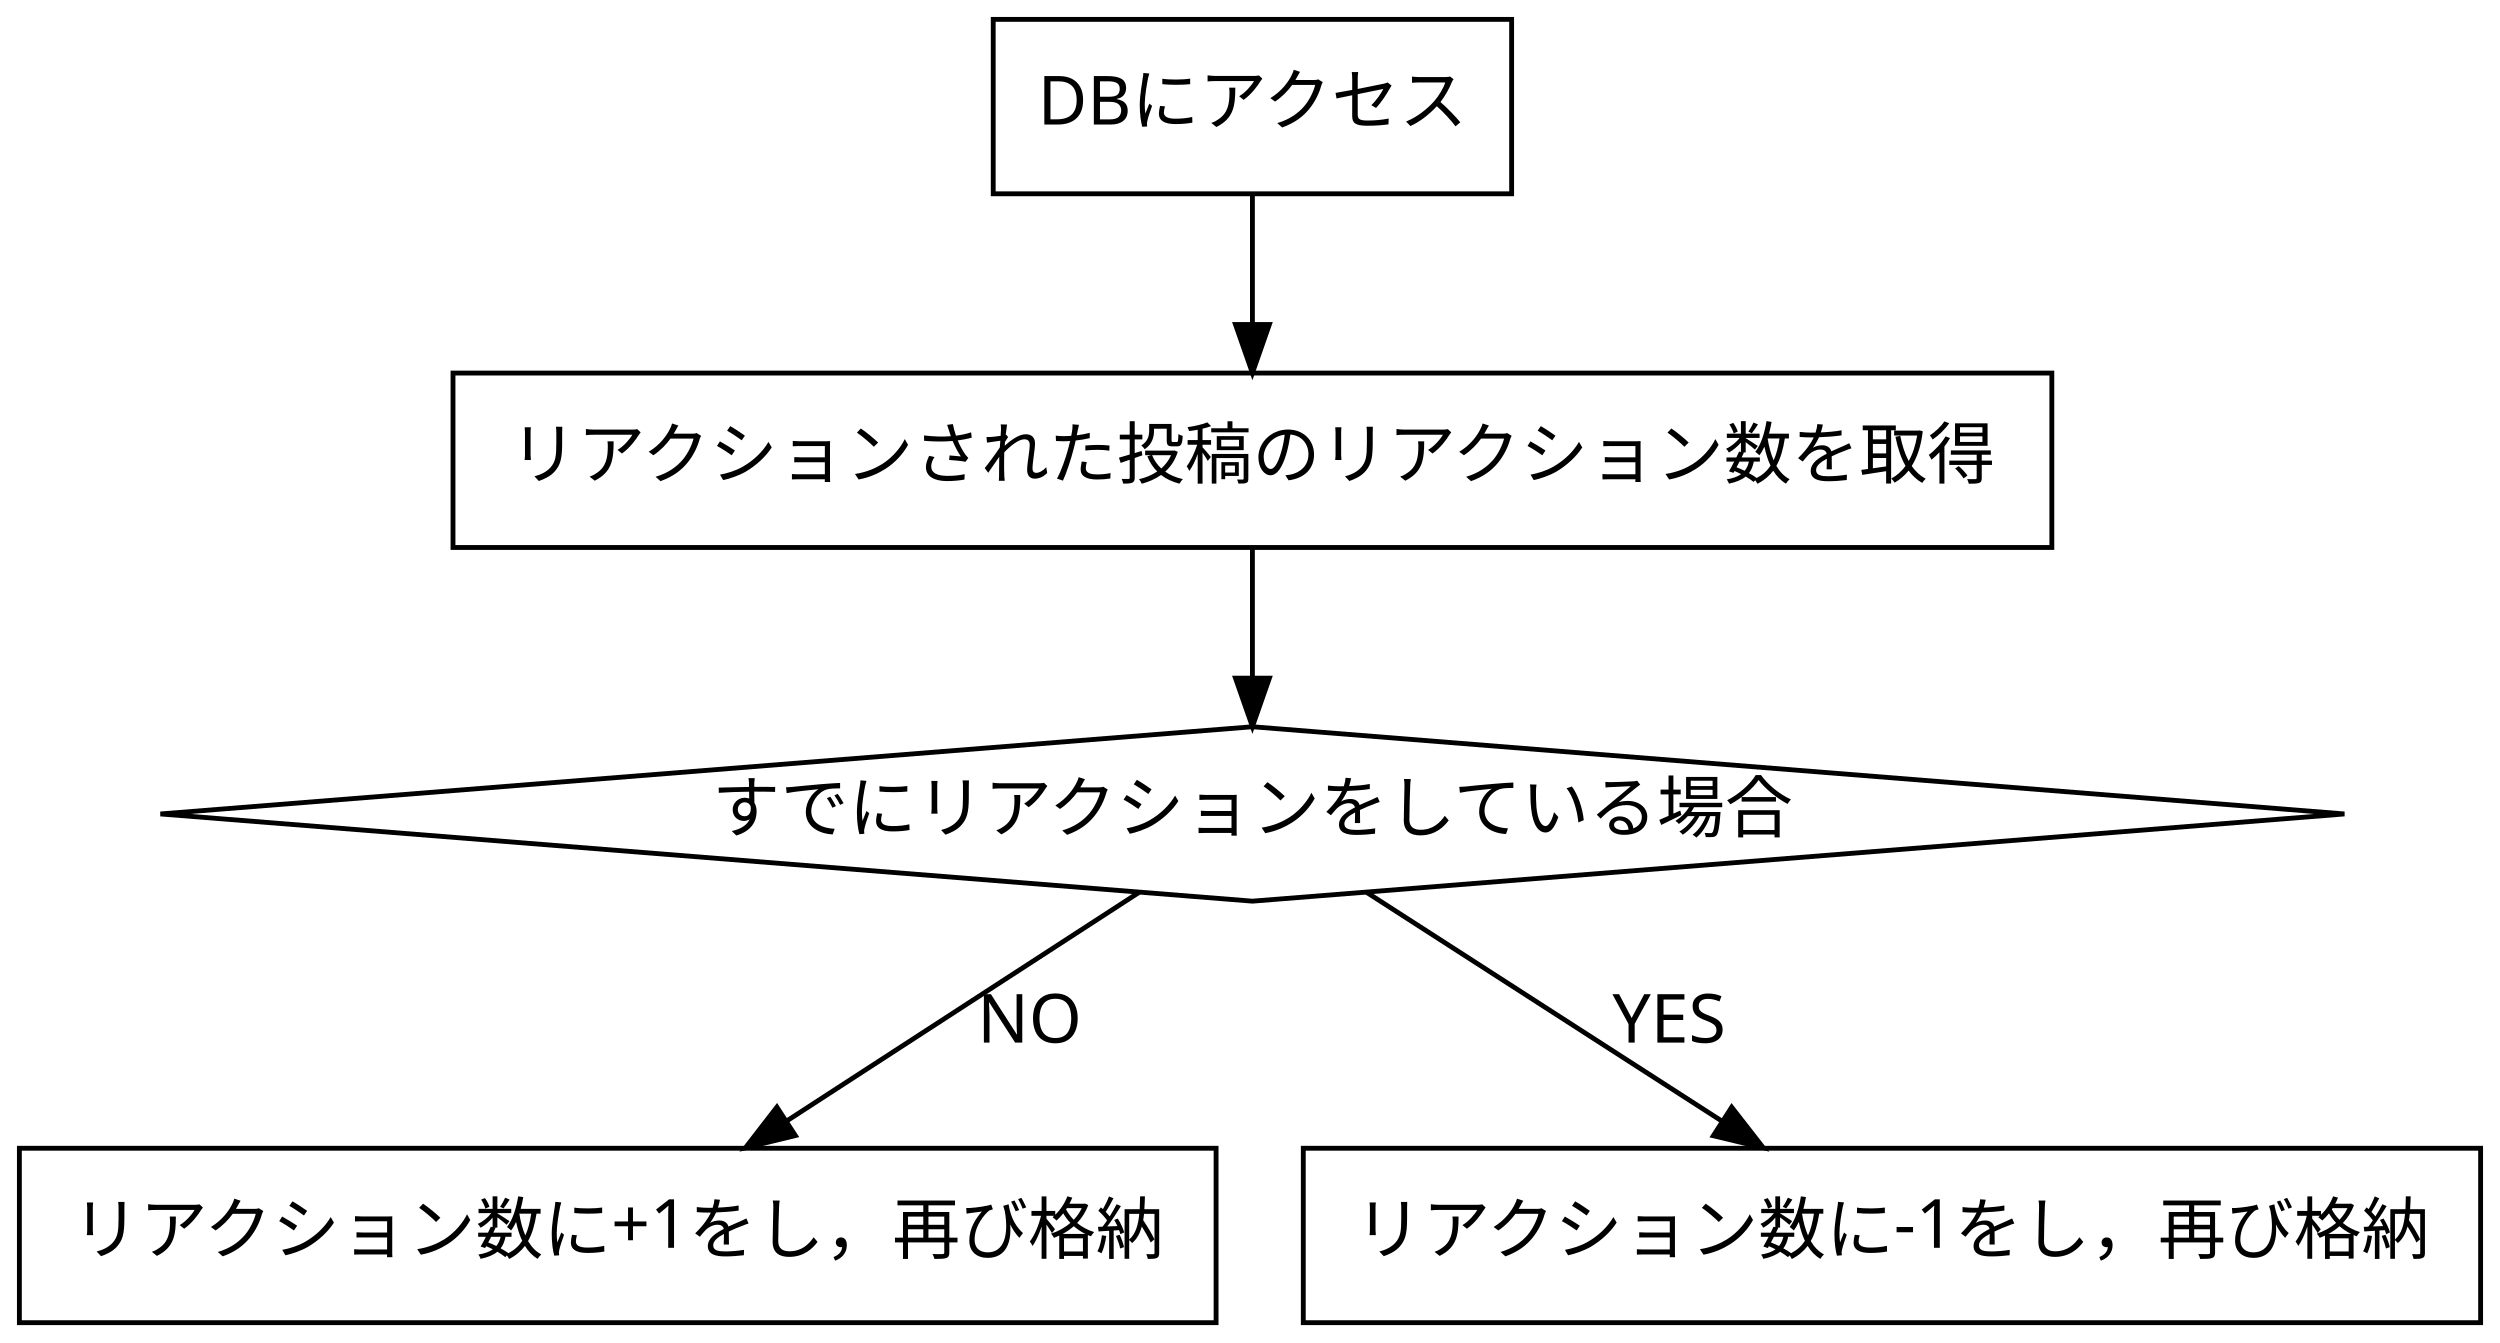
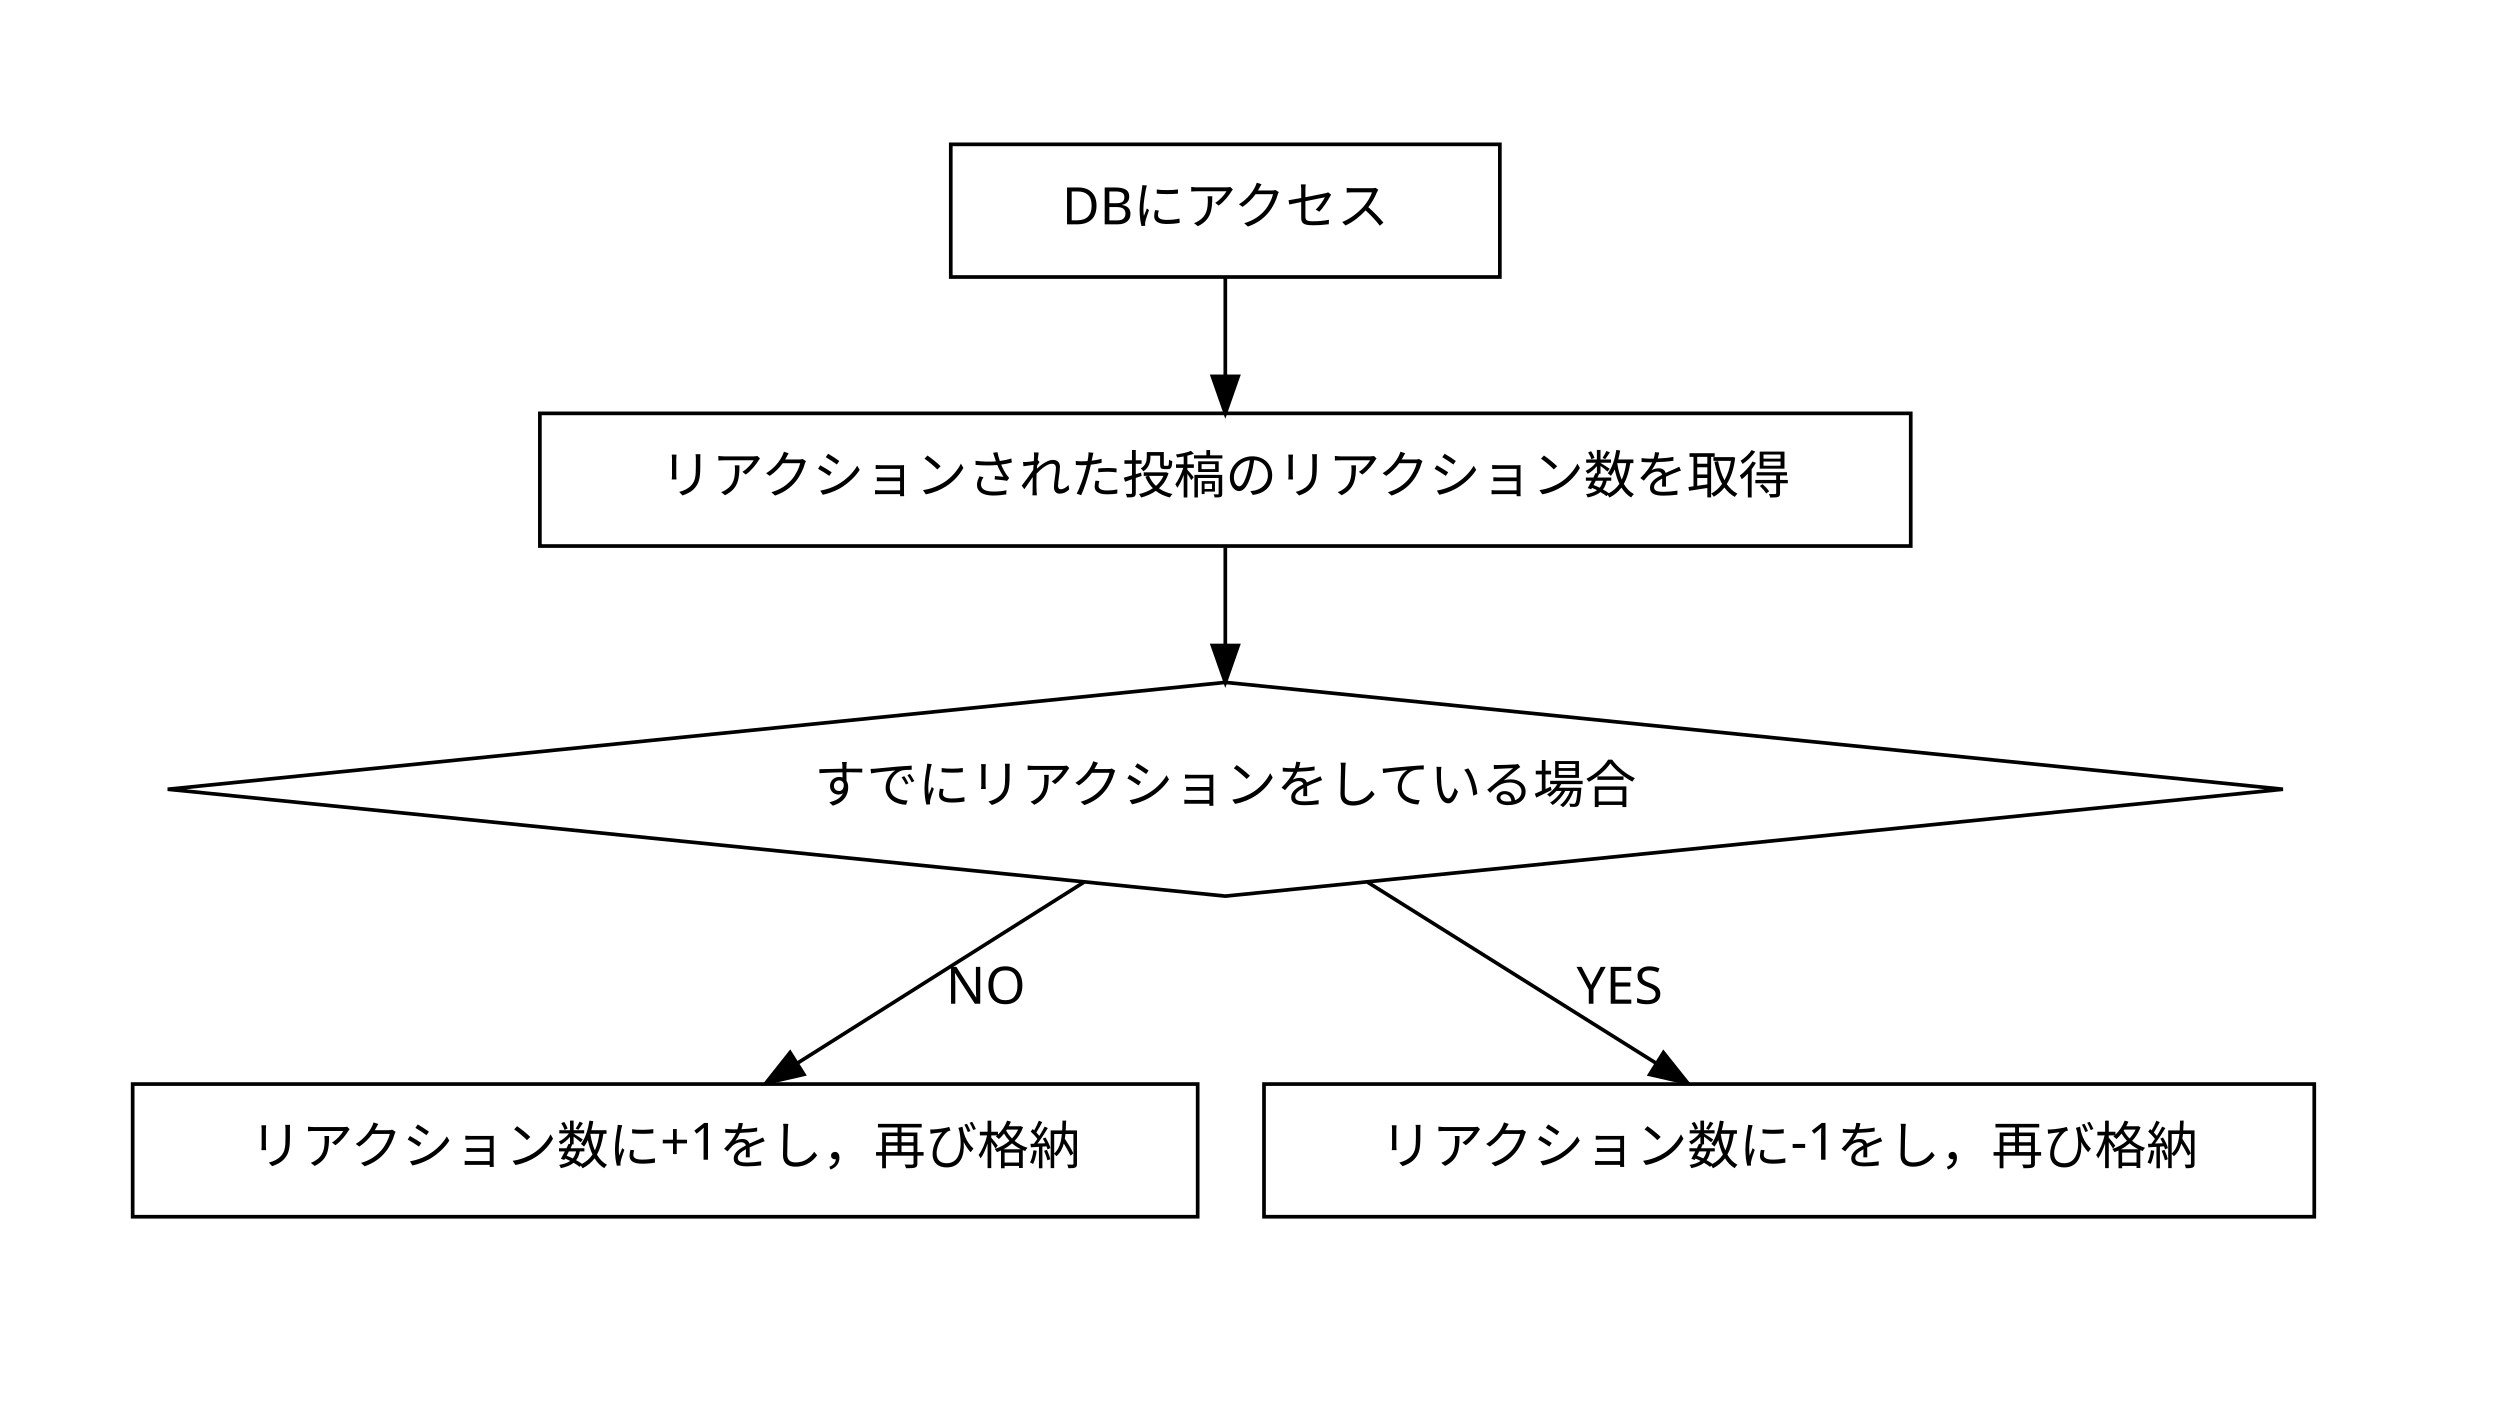
- <svg xmlns="http://www.w3.org/2000/svg" width="516pt" height="277pt" viewBox="0.00 0.00 516.00 277.00">
-   <g id="graph0" class="graph" transform="scale(1 1) rotate(0) translate(4 273)">
+ <svg xmlns="http://www.w3.org/2000/svg" width="693pt" height="392pt" viewBox="14.40 14.40 678.40 377.40">
+   <g id="graph0" class="graph" transform="scale(1 1) rotate(0) translate(50.4 341.4)">
    <g id="node1" class="node">
-       <polygon fill="none" stroke="black" points="308,-269 201,-269 201,-233 308,-233 308,-269" />
-       <text text-anchor="middle" x="254.5" y="-247.3" font-family="RocknRoll One" font-size="14.00">DBにアクセス</text>
+       <polygon fill="none" stroke="black" points="371,-291 222,-291 222,-255 371,-255 371,-291" />
+       <text text-anchor="middle" x="296.5" y="-269.3" font-family="RocknRoll One" font-size="14.00">DBにアクセス</text>
    </g>
    <g id="node2" class="node">
-       <polygon fill="none" stroke="black" points="419.5,-196 89.5,-196 89.5,-160 419.5,-160 419.5,-196" />
-       <text text-anchor="middle" x="254.5" y="-174.3" font-family="RocknRoll One" font-size="14.00">リアクションされた投稿のリアクション数を取得</text>
+       <polygon fill="none" stroke="black" points="482.5,-218 110.5,-218 110.5,-182 482.5,-182 482.5,-218" />
+       <text text-anchor="middle" x="296.5" y="-196.3" font-family="RocknRoll One" font-size="14.00">リアクションされた投稿のリアクション数を取得</text>
    </g>
    <g id="edge1" class="edge">
-       <path fill="none" stroke="black" d="M254.5,-232.81C254.5,-224.79 254.5,-215.05 254.5,-206.07" />
-       <polygon fill="black" stroke="black" points="258,-206.03 254.5,-196.03 251,-206.03 258,-206.03" />
+       <path fill="none" stroke="black" d="M296.5,-254.81C296.5,-246.79 296.5,-237.05 296.5,-228.07" />
+       <polygon fill="black" stroke="black" points="300,-228.03 296.5,-218.03 293,-228.03 300,-228.03" />
    </g>
    <g id="node3" class="node">
-       <polygon fill="none" stroke="black" points="254.5,-123 29.11,-105 254.5,-87 479.89,-105 254.5,-123" />
-       <text text-anchor="middle" x="254.5" y="-101.3" font-family="RocknRoll One" font-size="14.00">すでにリアクションをしている場合</text>
+       <polygon fill="none" stroke="black" points="296.5,-145 9.5,-116 296.5,-87 583.5,-116 296.5,-145" />
+       <text text-anchor="middle" x="296.5" y="-112.3" font-family="RocknRoll One" font-size="14.00">すでにリアクションをしている場合</text>
    </g>
    <g id="edge2" class="edge">
-       <path fill="none" stroke="black" d="M254.5,-159.81C254.5,-151.79 254.5,-142.05 254.5,-133.07" />
-       <polygon fill="black" stroke="black" points="258,-133.03 254.5,-123.03 251,-133.03 258,-133.03" />
+       <path fill="none" stroke="black" d="M296.5,-181.61C296.5,-173.89 296.5,-164.48 296.5,-155.25" />
+       <polygon fill="black" stroke="black" points="300,-155.01 296.5,-145.01 293,-155.01 300,-155.01" />
    </g>
    <g id="node4" class="node">
-       <polygon fill="none" stroke="black" points="247,-36 0,-36 0,0 247,0 247,-36" />
-       <text text-anchor="middle" x="123.5" y="-14.3" font-family="RocknRoll One" font-size="14.00">リアクション数に+1をし，再び格納</text>
+       <polygon fill="none" stroke="black" points="289,-36 0,-36 0,0 289,0 289,-36" />
+       <text text-anchor="middle" x="144.5" y="-14.3" font-family="RocknRoll One" font-size="14.00">リアクション数に+1をし，再び格納</text>
    </g>
    <g id="edge3" class="edge">
-       <path fill="none" stroke="black" d="M231.08,-88.8C210.85,-75.68 181.33,-56.53 158.33,-41.6" />
-       <polygon fill="black" stroke="black" points="160.16,-38.62 149.87,-36.11 156.35,-44.49 160.16,-38.62" />
-       <text text-anchor="middle" x="208.5" y="-57.8" font-family="RocknRoll One" font-size="14.00">NO</text>
+       <path fill="none" stroke="black" d="M258.14,-90.78C234.28,-75.7 203.79,-56.45 180.4,-41.68" />
+       <polygon fill="black" stroke="black" points="182.14,-38.63 171.82,-36.25 178.4,-44.55 182.14,-38.63" />
+       <text text-anchor="middle" x="231.5" y="-57.8" font-family="RocknRoll One" font-size="14.00">NO</text>
    </g>
    <g id="node5" class="node">
-       <polygon fill="none" stroke="black" points="508,-36 265,-36 265,0 508,0 508,-36" />
-       <text text-anchor="middle" x="386.5" y="-14.3" font-family="RocknRoll One" font-size="14.00">リアクション数に-1をし，再び格納</text>
+       <polygon fill="none" stroke="black" points="592,-36 307,-36 307,0 592,0 592,-36" />
+       <text text-anchor="middle" x="449.5" y="-14.3" font-family="RocknRoll One" font-size="14.00">リアクション数に-1をし，再び格納</text>
    </g>
    <g id="edge4" class="edge">
-       <path fill="none" stroke="black" d="M278.1,-88.8C298.48,-75.68 328.23,-56.53 351.4,-41.6" />
-       <polygon fill="black" stroke="black" points="353.42,-44.47 359.93,-36.11 349.63,-38.58 353.42,-44.47" />
-       <text text-anchor="middle" x="340.5" y="-57.8" font-family="RocknRoll One" font-size="14.00">YES</text>
+       <path fill="none" stroke="black" d="M335.11,-90.78C359.13,-75.7 389.82,-56.45 413.36,-41.68" />
+       <polygon fill="black" stroke="black" points="415.39,-44.53 422,-36.25 411.67,-38.6 415.39,-44.53" />
+       <text text-anchor="middle" x="403.5" y="-57.8" font-family="RocknRoll One" font-size="14.00">YES</text>
    </g>
  </g>
</svg>
